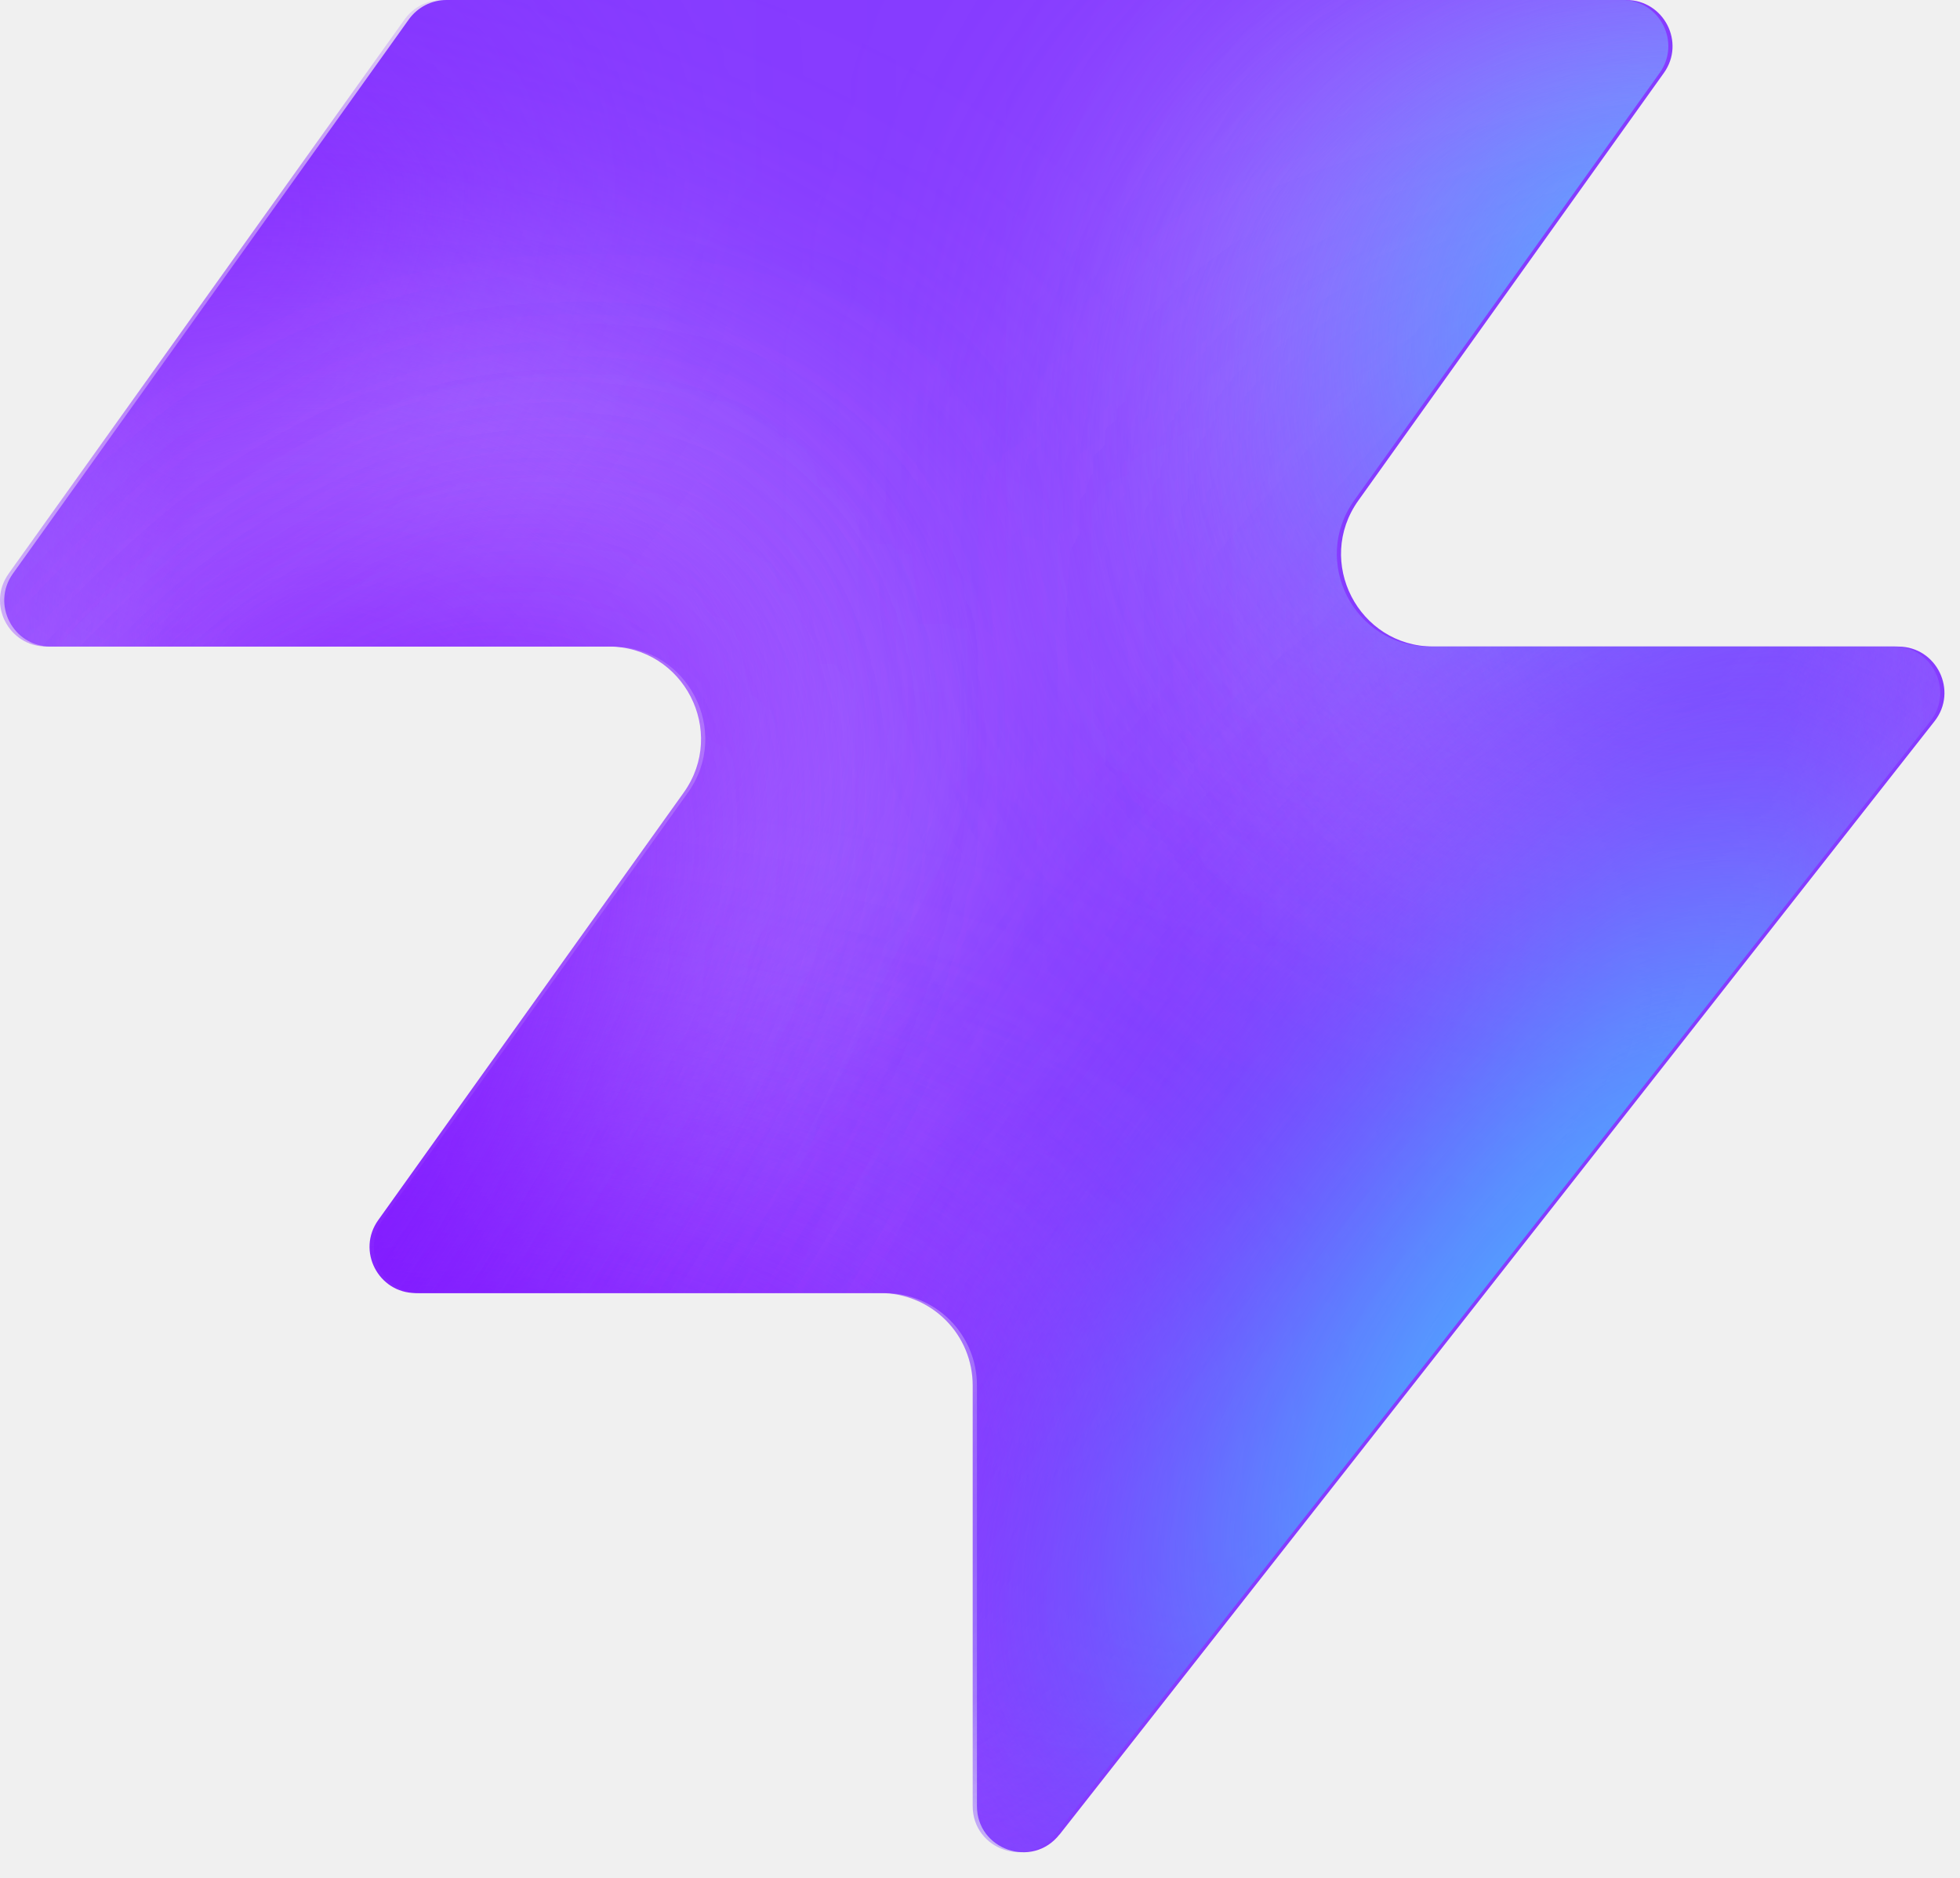
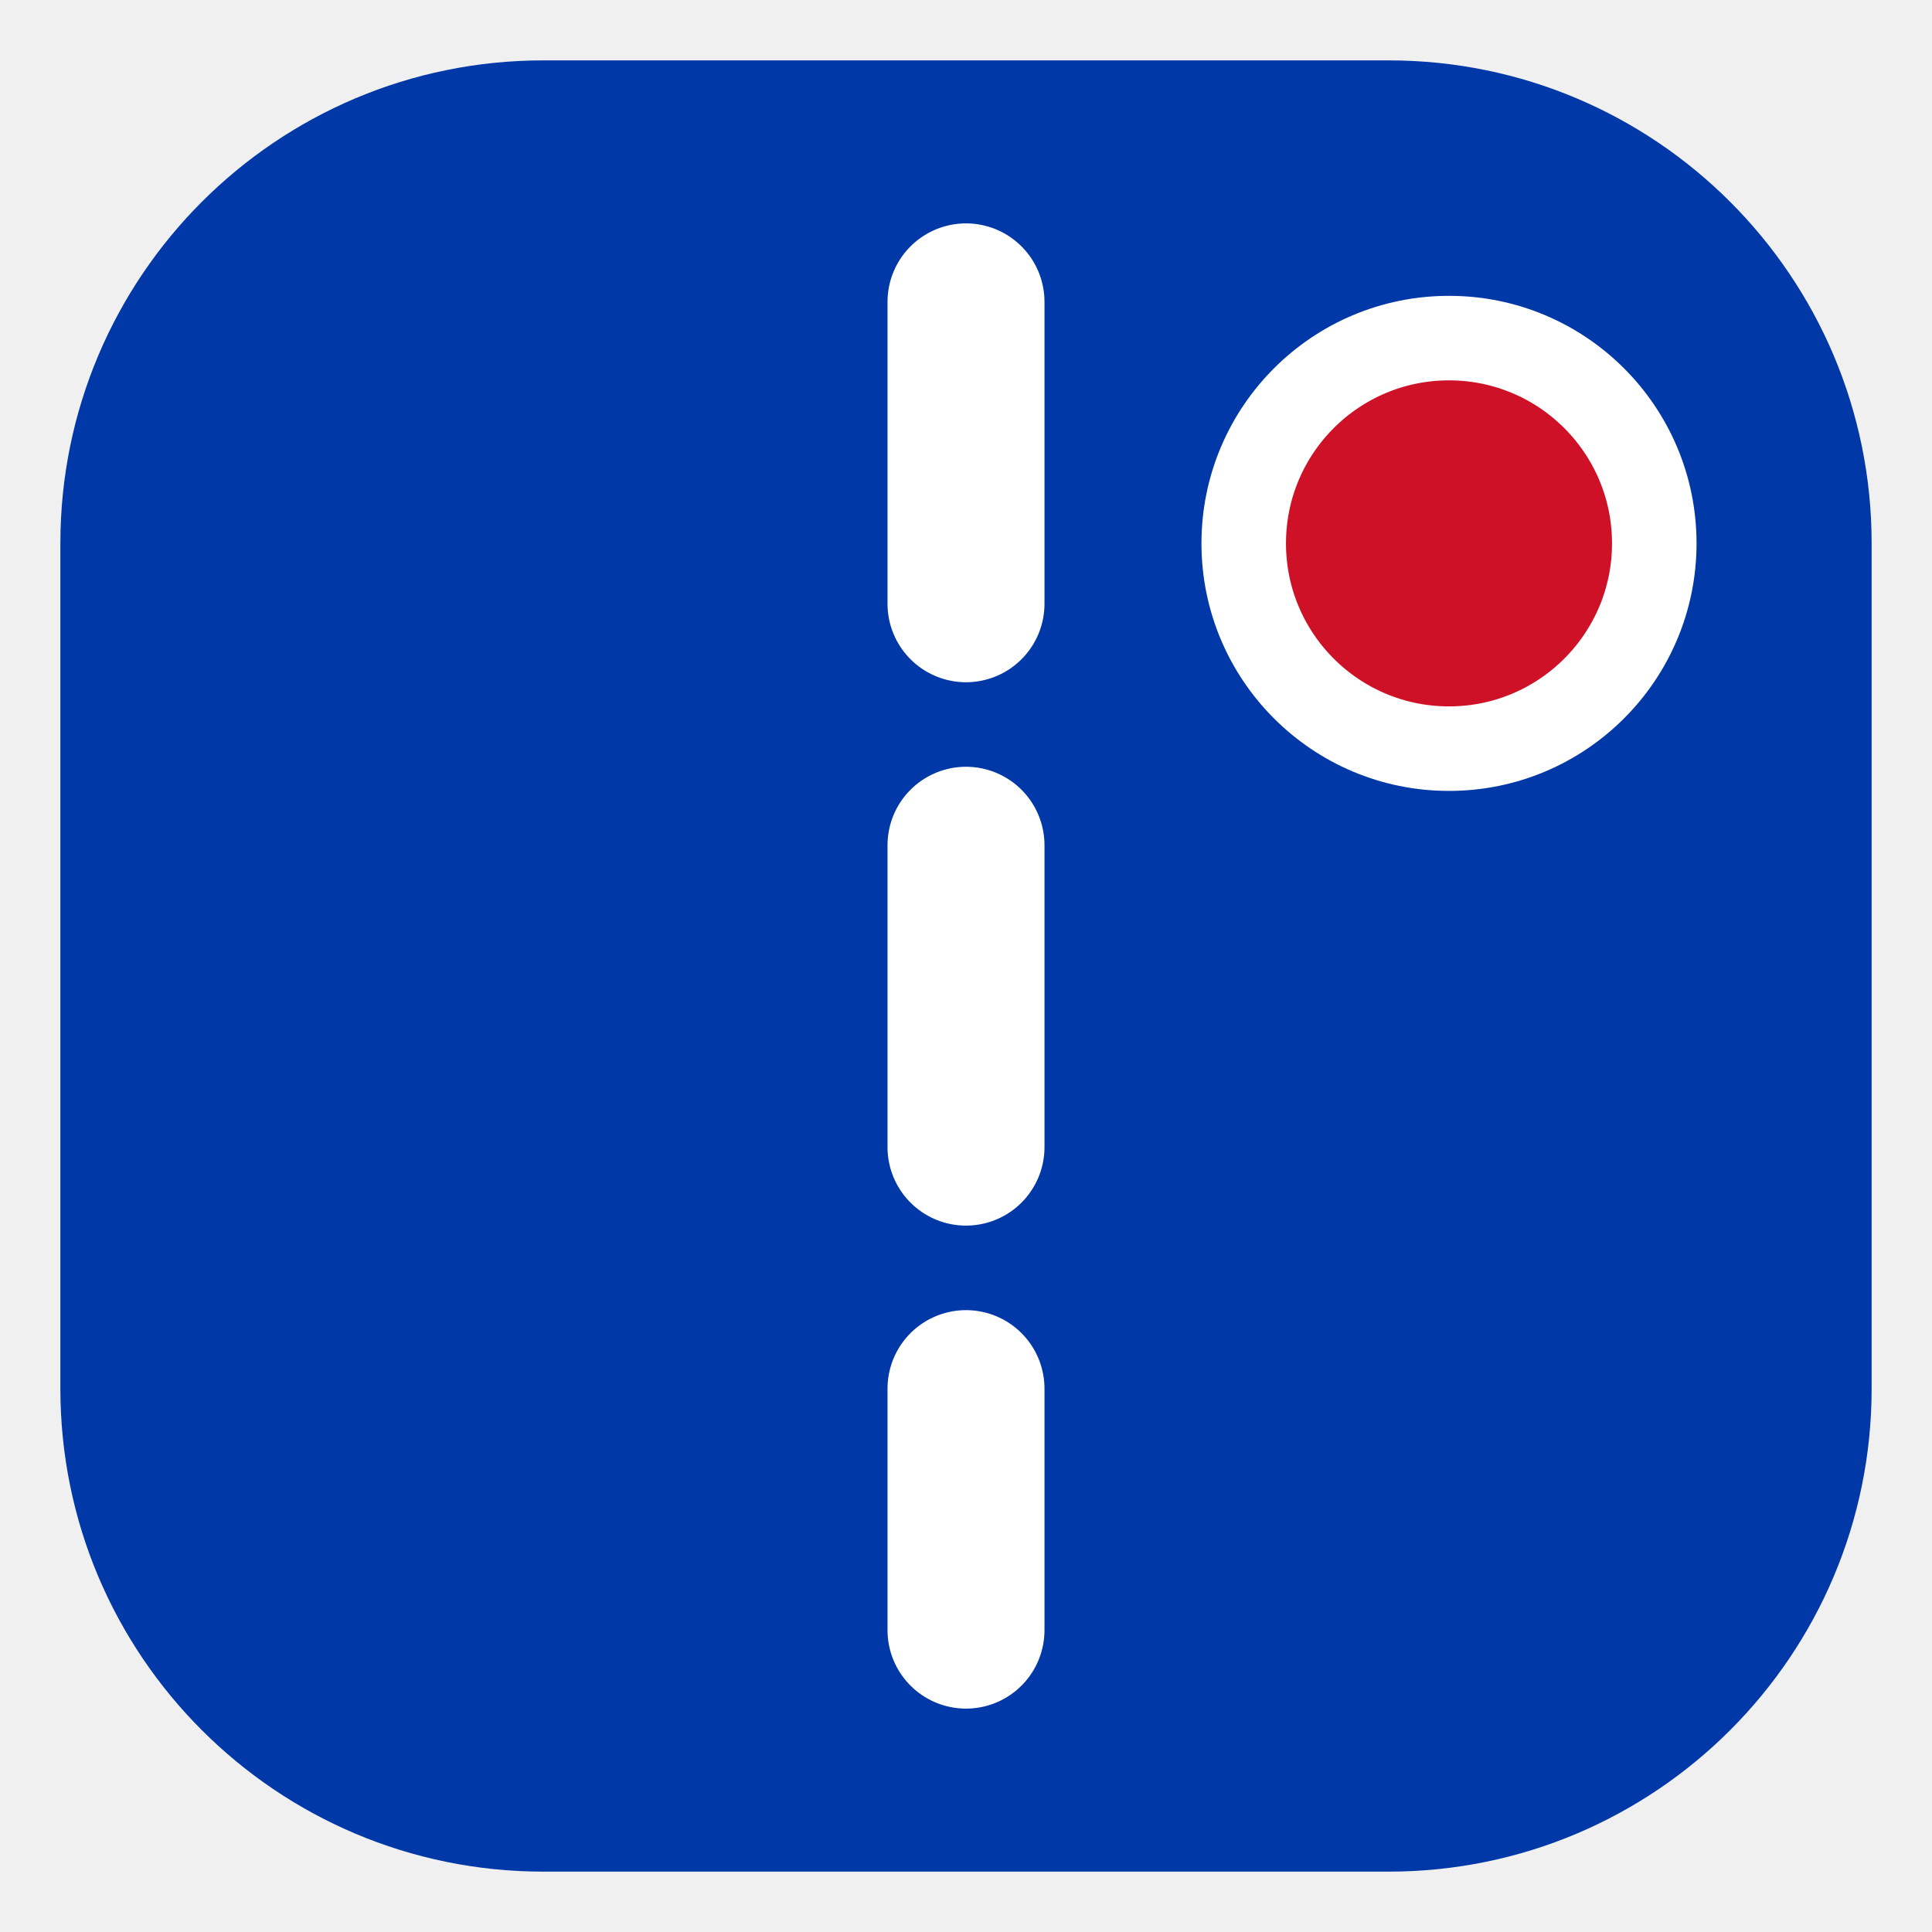
- <svg xmlns="http://www.w3.org/2000/svg" width="48" height="46" fill="none" viewBox="0 0 48 46">
-   <path fill="#863bff" d="M25.946 44.938c-.664.845-2.021.375-2.021-.698V33.937a2.26 2.26 0 0 0-2.262-2.262H10.287c-.92 0-1.456-1.04-.92-1.788l7.48-10.471c1.07-1.497 0-3.578-1.842-3.578H1.237c-.92 0-1.456-1.04-.92-1.788L10.013.474c.214-.297.556-.474.92-.474h28.894c.92 0 1.456 1.04.92 1.788l-7.48 10.471c-1.07 1.498 0 3.579 1.842 3.579h11.377c.943 0 1.473 1.088.89 1.83L25.947 44.94z" style="fill:#863bff;fill:color(display-p3 .525 .23 1);fill-opacity:1" />
-   <mask id="a" width="48" height="46" x="0" y="0" maskUnits="userSpaceOnUse" style="mask-type:alpha">
-     <path fill="#000" d="M25.842 44.938c-.664.844-2.021.375-2.021-.698V33.937a2.26 2.26 0 0 0-2.262-2.262H10.183c-.92 0-1.456-1.04-.92-1.788l7.48-10.471c1.07-1.498 0-3.579-1.842-3.579H1.133c-.92 0-1.456-1.04-.92-1.787L9.91.473c.214-.297.556-.474.92-.474h28.894c.92 0 1.456 1.04.92 1.788l-7.48 10.471c-1.07 1.498 0 3.578 1.842 3.578h11.377c.943 0 1.473 1.088.89 1.832L25.843 44.94z" style="fill:#000;fill-opacity:1" />
-   </mask>
-   <g mask="url(#a)">
-     <g filter="url(#b)">
-       <ellipse cx="5.508" cy="14.704" fill="#ede6ff" rx="5.508" ry="14.704" style="fill:#ede6ff;fill:color(display-p3 .927 .903 1);fill-opacity:1" transform="matrix(.00324 1 1 -.00324 -4.47 31.516)" />
-     </g>
-     <g filter="url(#c)">
-       <ellipse cx="10.399" cy="29.851" fill="#ede6ff" rx="10.399" ry="29.851" style="fill:#ede6ff;fill:color(display-p3 .927 .903 1);fill-opacity:1" transform="matrix(.00324 1 1 -.00324 -39.328 7.883)" />
-     </g>
-     <g filter="url(#d)">
-       <ellipse cx="5.508" cy="30.487" fill="#7e14ff" rx="5.508" ry="30.487" style="fill:#7e14ff;fill:color(display-p3 .492 .077 1);fill-opacity:1" transform="rotate(89.814 -25.913 -14.639)scale(1 -1)" />
-     </g>
-     <g filter="url(#e)">
-       <ellipse cx="5.508" cy="30.599" fill="#7e14ff" rx="5.508" ry="30.599" style="fill:#7e14ff;fill:color(display-p3 .492 .077 1);fill-opacity:1" transform="rotate(89.814 -32.644 -3.334)scale(1 -1)" />
-     </g>
-     <g filter="url(#f)">
-       <ellipse cx="5.508" cy="30.599" fill="#7e14ff" rx="5.508" ry="30.599" style="fill:#7e14ff;fill:color(display-p3 .492 .077 1);fill-opacity:1" transform="matrix(.00324 1 1 -.00324 -34.34 30.47)" />
-     </g>
-     <g filter="url(#g)">
-       <ellipse cx="14.072" cy="22.078" fill="#ede6ff" rx="14.072" ry="22.078" style="fill:#ede6ff;fill:color(display-p3 .927 .903 1);fill-opacity:1" transform="rotate(93.35 24.506 48.493)scale(-1 1)" />
-     </g>
-     <g filter="url(#h)">
-       <ellipse cx="3.47" cy="21.501" fill="#7e14ff" rx="3.47" ry="21.501" style="fill:#7e14ff;fill:color(display-p3 .492 .077 1);fill-opacity:1" transform="rotate(89.009 28.708 47.59)scale(-1 1)" />
-     </g>
-     <g filter="url(#i)">
-       <ellipse cx="3.47" cy="21.501" fill="#7e14ff" rx="3.47" ry="21.501" style="fill:#7e14ff;fill:color(display-p3 .492 .077 1);fill-opacity:1" transform="rotate(89.009 28.708 47.59)scale(-1 1)" />
-     </g>
-     <g filter="url(#j)">
-       <ellipse cx=".387" cy="8.972" fill="#7e14ff" rx="4.407" ry="29.108" style="fill:#7e14ff;fill:color(display-p3 .492 .077 1);fill-opacity:1" transform="rotate(39.51 .387 8.972)" />
-     </g>
-     <g filter="url(#k)">
-       <ellipse cx="47.523" cy="-6.092" fill="#7e14ff" rx="4.407" ry="29.108" style="fill:#7e14ff;fill:color(display-p3 .492 .077 1);fill-opacity:1" transform="rotate(37.892 47.523 -6.092)" />
-     </g>
-     <g filter="url(#l)">
-       <ellipse cx="41.412" cy="6.333" fill="#47bfff" rx="5.971" ry="9.665" style="fill:#47bfff;fill:color(display-p3 .28 .748 1);fill-opacity:1" transform="rotate(37.892 41.412 6.333)" />
-     </g>
-     <g filter="url(#m)">
-       <ellipse cx="-1.879" cy="38.332" fill="#7e14ff" rx="4.407" ry="29.108" style="fill:#7e14ff;fill:color(display-p3 .492 .077 1);fill-opacity:1" transform="rotate(37.892 -1.88 38.332)" />
-     </g>
-     <g filter="url(#n)">
-       <ellipse cx="-1.879" cy="38.332" fill="#7e14ff" rx="4.407" ry="29.108" style="fill:#7e14ff;fill:color(display-p3 .492 .077 1);fill-opacity:1" transform="rotate(37.892 -1.88 38.332)" />
-     </g>
-     <g filter="url(#o)">
-       <ellipse cx="35.651" cy="29.907" fill="#7e14ff" rx="4.407" ry="29.108" style="fill:#7e14ff;fill:color(display-p3 .492 .077 1);fill-opacity:1" transform="rotate(37.892 35.651 29.907)" />
-     </g>
-     <g filter="url(#p)">
-       <ellipse cx="38.418" cy="32.4" fill="#47bfff" rx="5.971" ry="15.297" style="fill:#47bfff;fill:color(display-p3 .28 .748 1);fill-opacity:1" transform="rotate(37.892 38.418 32.4)" />
-     </g>
-   </g>
-   <defs>
-     <filter id="b" width="60.045" height="41.654" x="-19.77" y="16.149" color-interpolation-filters="sRGB" filterUnits="userSpaceOnUse">
-       <feFlood flood-opacity="0" result="BackgroundImageFix" />
-       <feBlend in="SourceGraphic" in2="BackgroundImageFix" result="shape" />
-       <feGaussianBlur result="effect1_foregroundBlur_2002_17158" stdDeviation="7.659" />
-     </filter>
-     <filter id="c" width="90.34" height="51.437" x="-54.613" y="-7.533" color-interpolation-filters="sRGB" filterUnits="userSpaceOnUse">
-       <feFlood flood-opacity="0" result="BackgroundImageFix" />
-       <feBlend in="SourceGraphic" in2="BackgroundImageFix" result="shape" />
-       <feGaussianBlur result="effect1_foregroundBlur_2002_17158" stdDeviation="7.659" />
-     </filter>
-     <filter id="d" width="79.355" height="29.4" x="-49.64" y="2.03" color-interpolation-filters="sRGB" filterUnits="userSpaceOnUse">
-       <feFlood flood-opacity="0" result="BackgroundImageFix" />
-       <feBlend in="SourceGraphic" in2="BackgroundImageFix" result="shape" />
-       <feGaussianBlur result="effect1_foregroundBlur_2002_17158" stdDeviation="4.596" />
-     </filter>
-     <filter id="e" width="79.579" height="29.4" x="-45.045" y="20.029" color-interpolation-filters="sRGB" filterUnits="userSpaceOnUse">
-       <feFlood flood-opacity="0" result="BackgroundImageFix" />
-       <feBlend in="SourceGraphic" in2="BackgroundImageFix" result="shape" />
-       <feGaussianBlur result="effect1_foregroundBlur_2002_17158" stdDeviation="4.596" />
-     </filter>
-     <filter id="f" width="79.579" height="29.4" x="-43.513" y="21.178" color-interpolation-filters="sRGB" filterUnits="userSpaceOnUse">
-       <feFlood flood-opacity="0" result="BackgroundImageFix" />
-       <feBlend in="SourceGraphic" in2="BackgroundImageFix" result="shape" />
-       <feGaussianBlur result="effect1_foregroundBlur_2002_17158" stdDeviation="4.596" />
-     </filter>
-     <filter id="g" width="74.749" height="58.852" x="15.756" y="-17.901" color-interpolation-filters="sRGB" filterUnits="userSpaceOnUse">
-       <feFlood flood-opacity="0" result="BackgroundImageFix" />
-       <feBlend in="SourceGraphic" in2="BackgroundImageFix" result="shape" />
-       <feGaussianBlur result="effect1_foregroundBlur_2002_17158" stdDeviation="7.659" />
-     </filter>
-     <filter id="h" width="61.377" height="25.362" x="23.548" y="2.284" color-interpolation-filters="sRGB" filterUnits="userSpaceOnUse">
-       <feFlood flood-opacity="0" result="BackgroundImageFix" />
-       <feBlend in="SourceGraphic" in2="BackgroundImageFix" result="shape" />
-       <feGaussianBlur result="effect1_foregroundBlur_2002_17158" stdDeviation="4.596" />
-     </filter>
-     <filter id="i" width="61.377" height="25.362" x="23.548" y="2.284" color-interpolation-filters="sRGB" filterUnits="userSpaceOnUse">
-       <feFlood flood-opacity="0" result="BackgroundImageFix" />
-       <feBlend in="SourceGraphic" in2="BackgroundImageFix" result="shape" />
-       <feGaussianBlur result="effect1_foregroundBlur_2002_17158" stdDeviation="4.596" />
-     </filter>
-     <filter id="j" width="56.045" height="63.649" x="-27.636" y="-22.853" color-interpolation-filters="sRGB" filterUnits="userSpaceOnUse">
-       <feFlood flood-opacity="0" result="BackgroundImageFix" />
-       <feBlend in="SourceGraphic" in2="BackgroundImageFix" result="shape" />
-       <feGaussianBlur result="effect1_foregroundBlur_2002_17158" stdDeviation="4.596" />
-     </filter>
-     <filter id="k" width="54.814" height="64.646" x="20.116" y="-38.415" color-interpolation-filters="sRGB" filterUnits="userSpaceOnUse">
-       <feFlood flood-opacity="0" result="BackgroundImageFix" />
-       <feBlend in="SourceGraphic" in2="BackgroundImageFix" result="shape" />
-       <feGaussianBlur result="effect1_foregroundBlur_2002_17158" stdDeviation="4.596" />
-     </filter>
-     <filter id="l" width="33.541" height="35.313" x="24.641" y="-11.323" color-interpolation-filters="sRGB" filterUnits="userSpaceOnUse">
-       <feFlood flood-opacity="0" result="BackgroundImageFix" />
-       <feBlend in="SourceGraphic" in2="BackgroundImageFix" result="shape" />
-       <feGaussianBlur result="effect1_foregroundBlur_2002_17158" stdDeviation="4.596" />
-     </filter>
-     <filter id="m" width="54.814" height="64.646" x="-29.286" y="6.009" color-interpolation-filters="sRGB" filterUnits="userSpaceOnUse">
-       <feFlood flood-opacity="0" result="BackgroundImageFix" />
-       <feBlend in="SourceGraphic" in2="BackgroundImageFix" result="shape" />
-       <feGaussianBlur result="effect1_foregroundBlur_2002_17158" stdDeviation="4.596" />
-     </filter>
-     <filter id="n" width="54.814" height="64.646" x="-29.286" y="6.009" color-interpolation-filters="sRGB" filterUnits="userSpaceOnUse">
-       <feFlood flood-opacity="0" result="BackgroundImageFix" />
-       <feBlend in="SourceGraphic" in2="BackgroundImageFix" result="shape" />
-       <feGaussianBlur result="effect1_foregroundBlur_2002_17158" stdDeviation="4.596" />
-     </filter>
-     <filter id="o" width="54.814" height="64.646" x="8.244" y="-2.416" color-interpolation-filters="sRGB" filterUnits="userSpaceOnUse">
-       <feFlood flood-opacity="0" result="BackgroundImageFix" />
-       <feBlend in="SourceGraphic" in2="BackgroundImageFix" result="shape" />
-       <feGaussianBlur result="effect1_foregroundBlur_2002_17158" stdDeviation="4.596" />
-     </filter>
-     <filter id="p" width="39.409" height="43.623" x="18.713" y="10.588" color-interpolation-filters="sRGB" filterUnits="userSpaceOnUse">
-       <feFlood flood-opacity="0" result="BackgroundImageFix" />
-       <feBlend in="SourceGraphic" in2="BackgroundImageFix" result="shape" />
-       <feGaussianBlur result="effect1_foregroundBlur_2002_17158" stdDeviation="4.596" />
-     </filter>
-   </defs>
+ <svg xmlns="http://www.w3.org/2000/svg" viewBox="0 0 32 32">
+   <rect x="1" y="1" width="30" height="30" rx="8" fill="#0038a8" />
+   <path d="M16 5v5M16 14v5M16 23v4" stroke="#fff" stroke-width="2.6" stroke-linecap="round" />
+   <circle cx="24" cy="9" r="3.4" fill="#ce1126" stroke="#fff" stroke-width="1.4" />
</svg>
